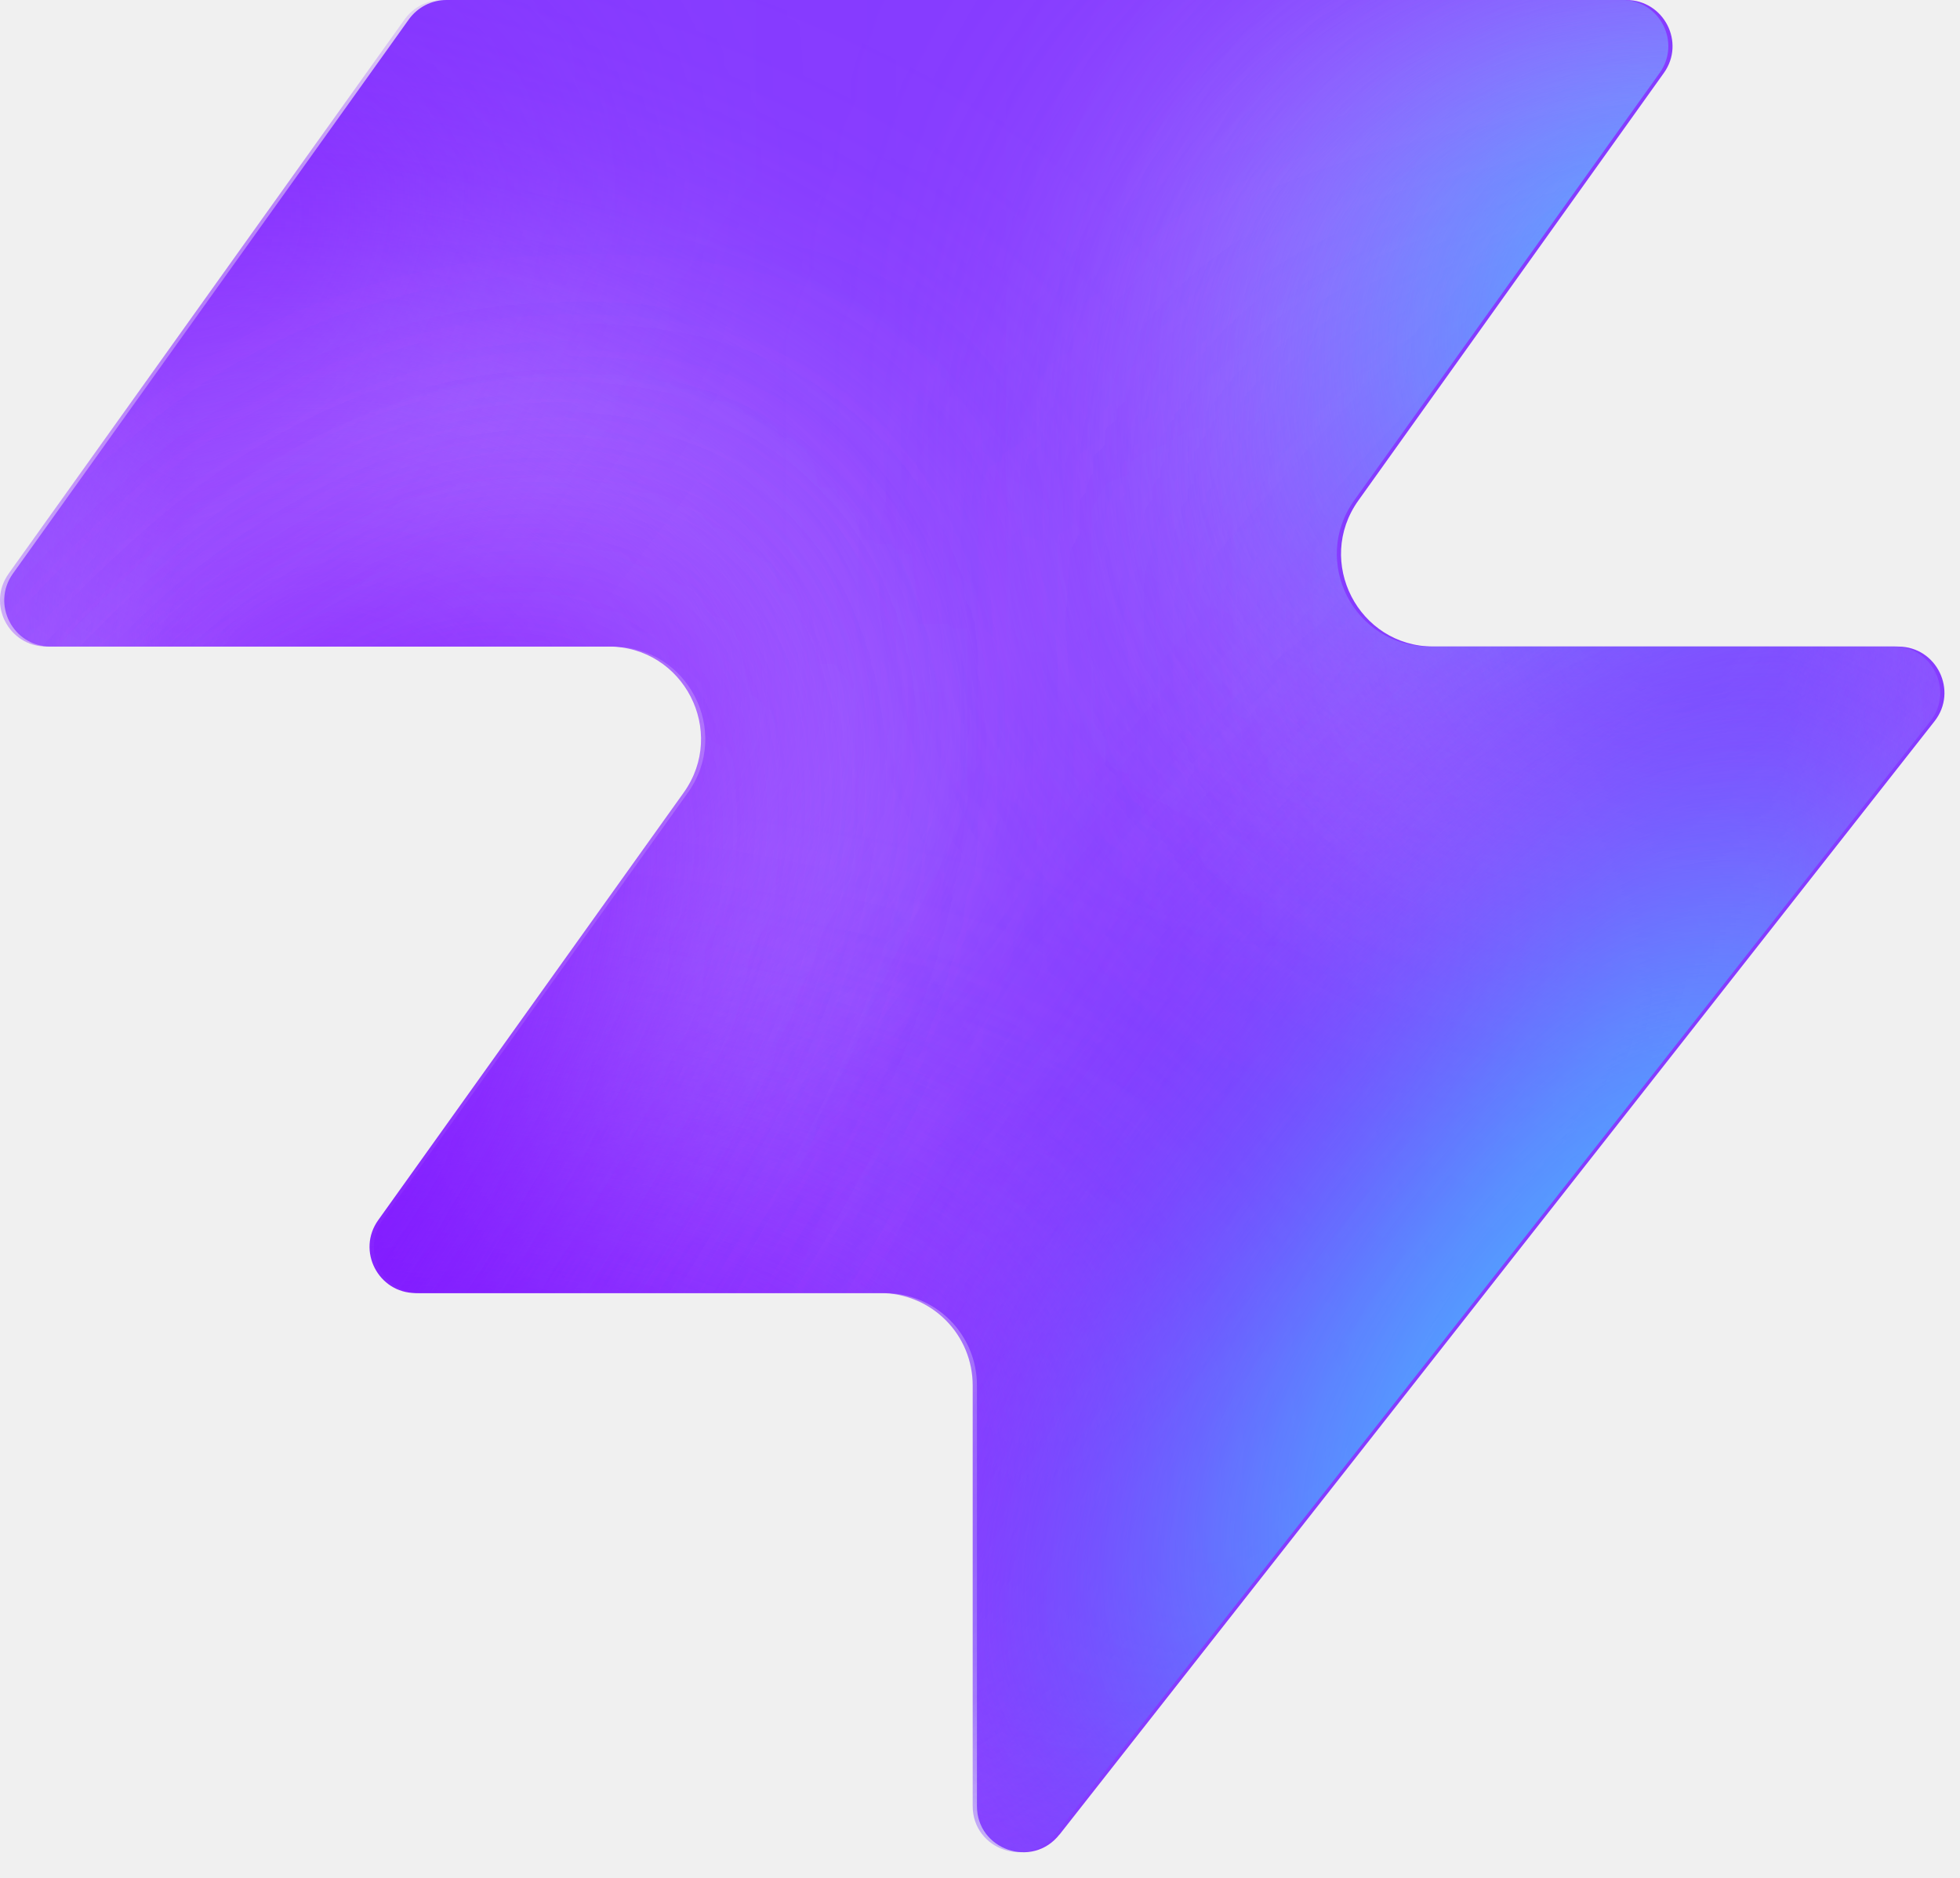
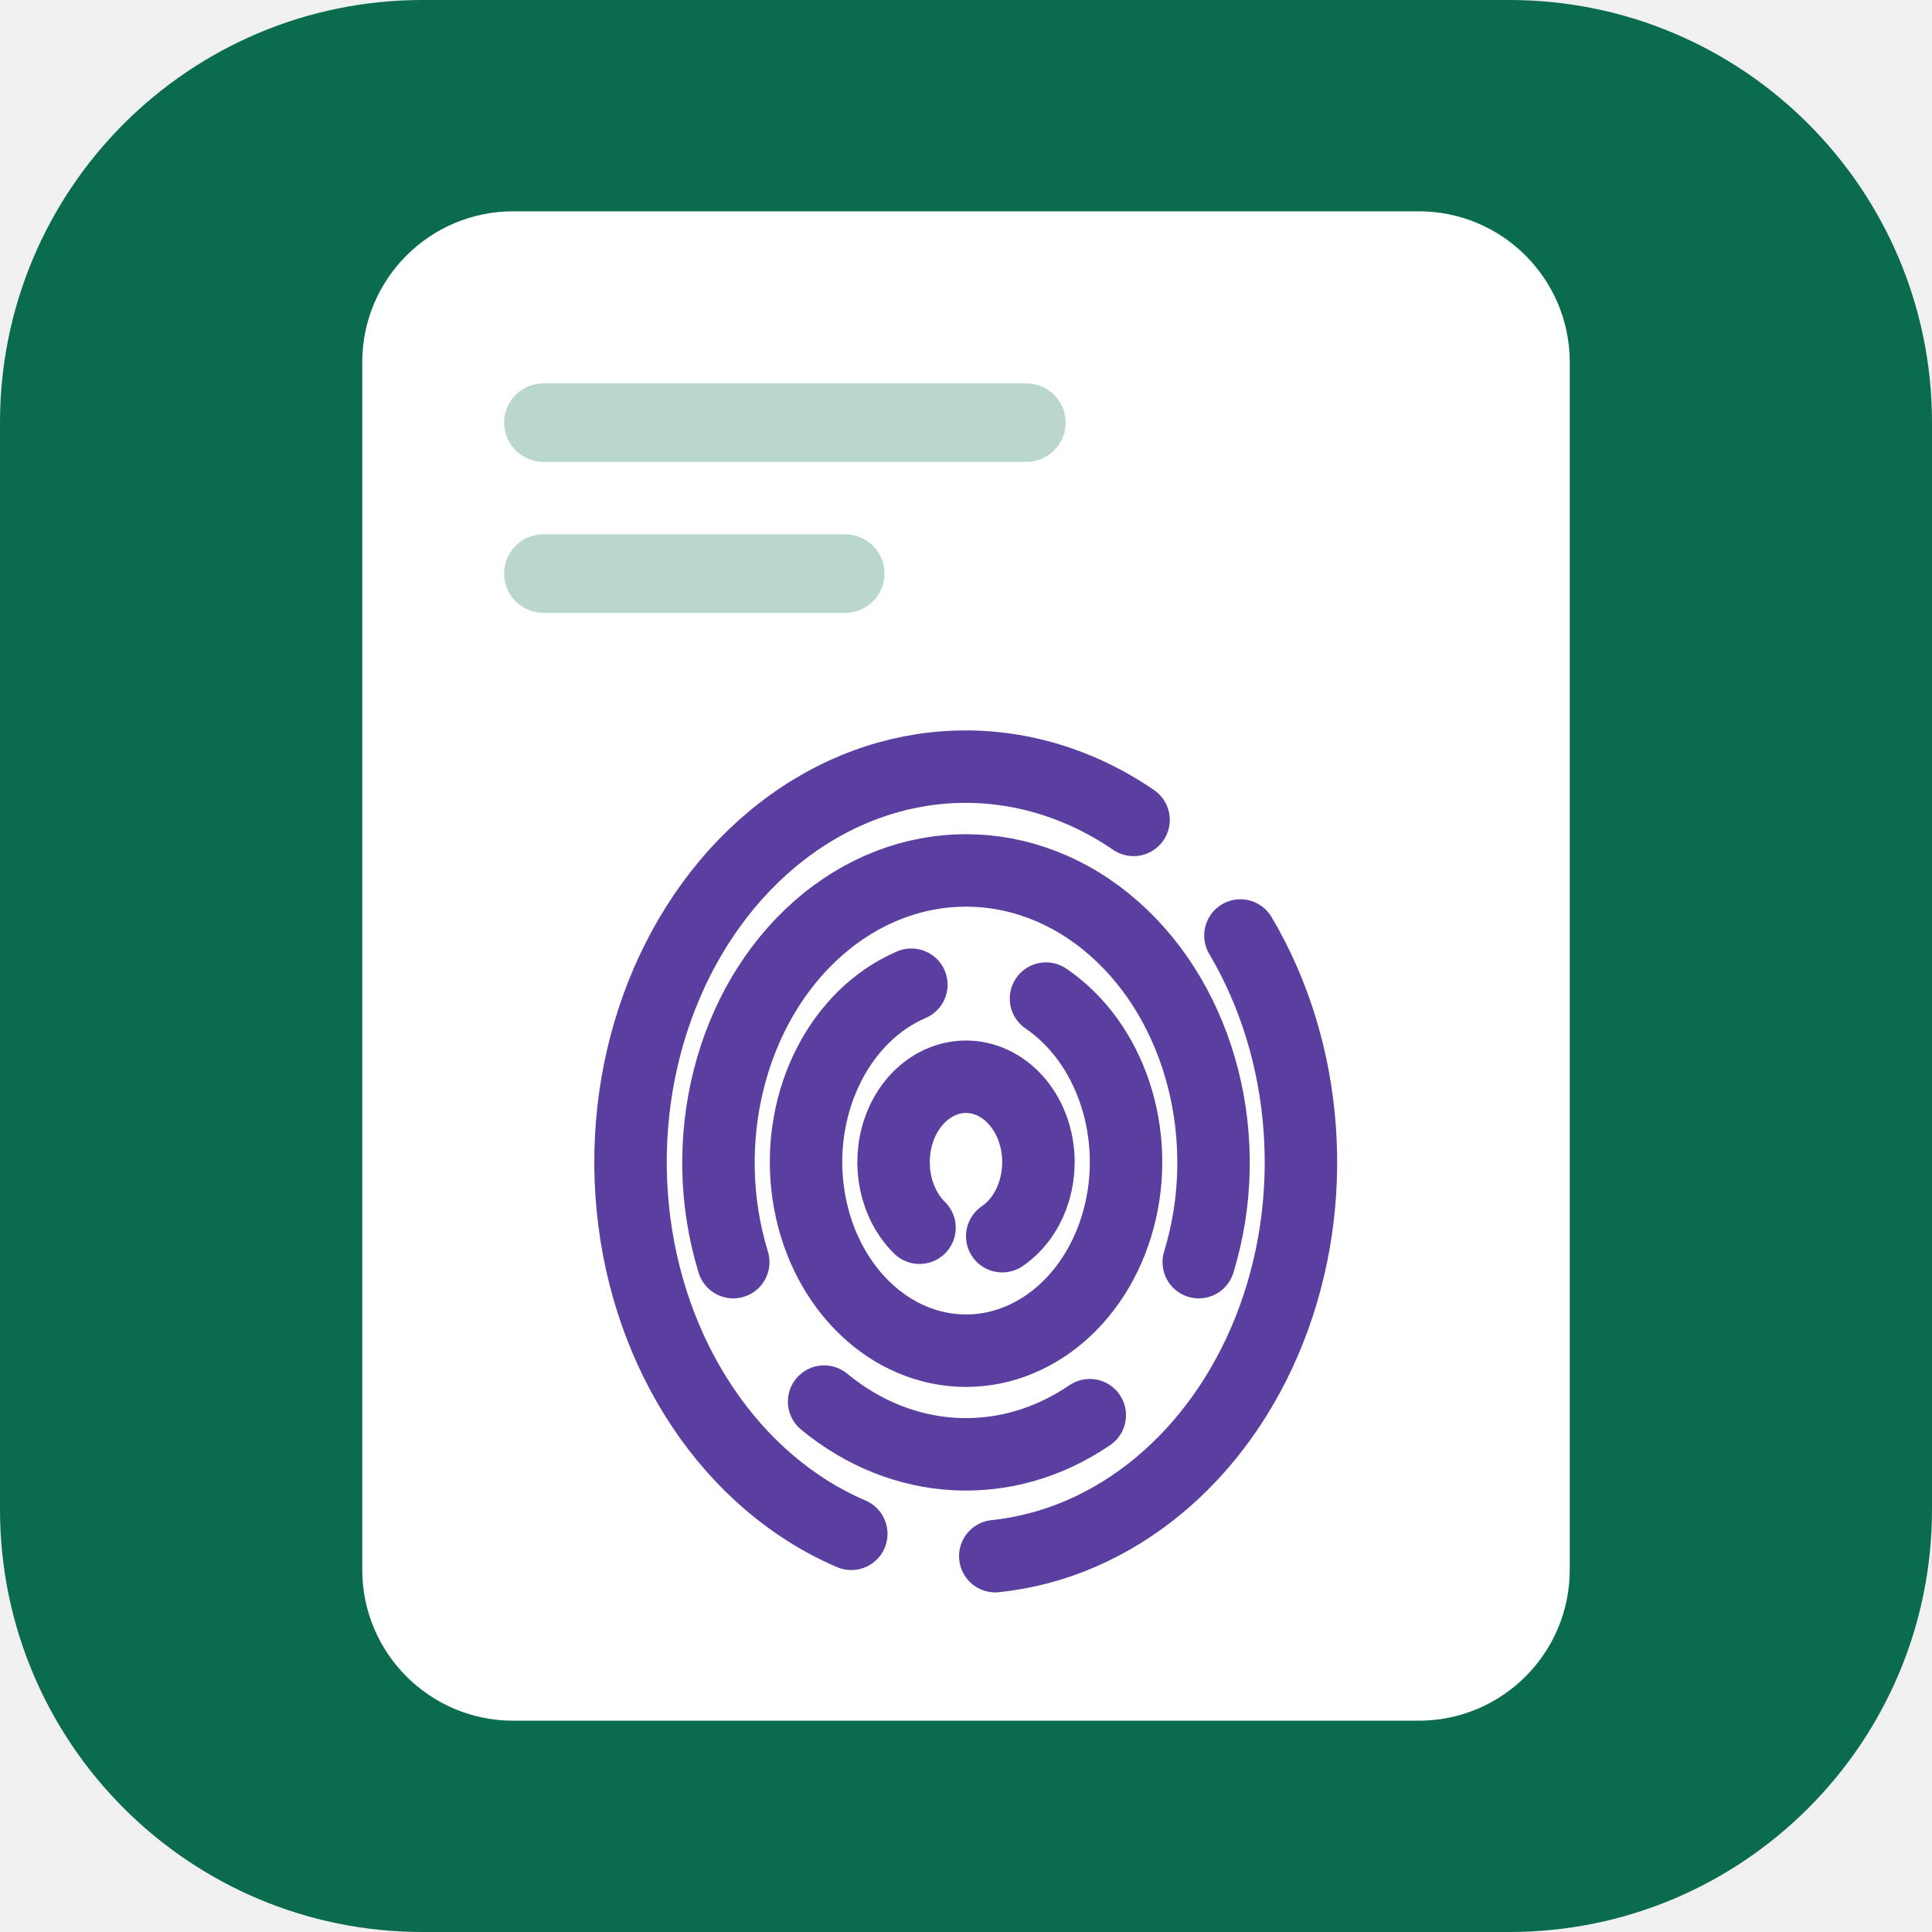
- <svg xmlns="http://www.w3.org/2000/svg" width="48" height="46" fill="none" viewBox="0 0 48 46">
-   <path fill="#863bff" d="M25.946 44.938c-.664.845-2.021.375-2.021-.698V33.937a2.26 2.26 0 0 0-2.262-2.262H10.287c-.92 0-1.456-1.04-.92-1.788l7.48-10.471c1.07-1.497 0-3.578-1.842-3.578H1.237c-.92 0-1.456-1.04-.92-1.788L10.013.474c.214-.297.556-.474.92-.474h28.894c.92 0 1.456 1.04.92 1.788l-7.48 10.471c-1.07 1.498 0 3.579 1.842 3.579h11.377c.943 0 1.473 1.088.89 1.83L25.947 44.94z" style="fill:#863bff;fill:color(display-p3 .525 .23 1);fill-opacity:1" />
-   <mask id="a" width="48" height="46" x="0" y="0" maskUnits="userSpaceOnUse" style="mask-type:alpha">
-     <path fill="#000" d="M25.842 44.938c-.664.844-2.021.375-2.021-.698V33.937a2.26 2.26 0 0 0-2.262-2.262H10.183c-.92 0-1.456-1.04-.92-1.788l7.48-10.471c1.07-1.498 0-3.579-1.842-3.579H1.133c-.92 0-1.456-1.04-.92-1.787L9.91.473c.214-.297.556-.474.92-.474h28.894c.92 0 1.456 1.04.92 1.788l-7.48 10.471c-1.07 1.498 0 3.578 1.842 3.578h11.377c.943 0 1.473 1.088.89 1.832L25.843 44.94z" style="fill:#000;fill-opacity:1" />
-   </mask>
-   <g mask="url(#a)">
-     <g filter="url(#b)">
-       <ellipse cx="5.508" cy="14.704" fill="#ede6ff" rx="5.508" ry="14.704" style="fill:#ede6ff;fill:color(display-p3 .927 .903 1);fill-opacity:1" transform="matrix(.00324 1 1 -.00324 -4.47 31.516)" />
-     </g>
-     <g filter="url(#c)">
-       <ellipse cx="10.399" cy="29.851" fill="#ede6ff" rx="10.399" ry="29.851" style="fill:#ede6ff;fill:color(display-p3 .927 .903 1);fill-opacity:1" transform="matrix(.00324 1 1 -.00324 -39.328 7.883)" />
-     </g>
-     <g filter="url(#d)">
-       <ellipse cx="5.508" cy="30.487" fill="#7e14ff" rx="5.508" ry="30.487" style="fill:#7e14ff;fill:color(display-p3 .492 .077 1);fill-opacity:1" transform="rotate(89.814 -25.913 -14.639)scale(1 -1)" />
-     </g>
-     <g filter="url(#e)">
-       <ellipse cx="5.508" cy="30.599" fill="#7e14ff" rx="5.508" ry="30.599" style="fill:#7e14ff;fill:color(display-p3 .492 .077 1);fill-opacity:1" transform="rotate(89.814 -32.644 -3.334)scale(1 -1)" />
-     </g>
-     <g filter="url(#f)">
-       <ellipse cx="5.508" cy="30.599" fill="#7e14ff" rx="5.508" ry="30.599" style="fill:#7e14ff;fill:color(display-p3 .492 .077 1);fill-opacity:1" transform="matrix(.00324 1 1 -.00324 -34.34 30.47)" />
-     </g>
-     <g filter="url(#g)">
-       <ellipse cx="14.072" cy="22.078" fill="#ede6ff" rx="14.072" ry="22.078" style="fill:#ede6ff;fill:color(display-p3 .927 .903 1);fill-opacity:1" transform="rotate(93.35 24.506 48.493)scale(-1 1)" />
-     </g>
-     <g filter="url(#h)">
-       <ellipse cx="3.47" cy="21.501" fill="#7e14ff" rx="3.47" ry="21.501" style="fill:#7e14ff;fill:color(display-p3 .492 .077 1);fill-opacity:1" transform="rotate(89.009 28.708 47.59)scale(-1 1)" />
-     </g>
-     <g filter="url(#i)">
-       <ellipse cx="3.47" cy="21.501" fill="#7e14ff" rx="3.47" ry="21.501" style="fill:#7e14ff;fill:color(display-p3 .492 .077 1);fill-opacity:1" transform="rotate(89.009 28.708 47.59)scale(-1 1)" />
-     </g>
-     <g filter="url(#j)">
-       <ellipse cx=".387" cy="8.972" fill="#7e14ff" rx="4.407" ry="29.108" style="fill:#7e14ff;fill:color(display-p3 .492 .077 1);fill-opacity:1" transform="rotate(39.51 .387 8.972)" />
-     </g>
-     <g filter="url(#k)">
-       <ellipse cx="47.523" cy="-6.092" fill="#7e14ff" rx="4.407" ry="29.108" style="fill:#7e14ff;fill:color(display-p3 .492 .077 1);fill-opacity:1" transform="rotate(37.892 47.523 -6.092)" />
-     </g>
-     <g filter="url(#l)">
-       <ellipse cx="41.412" cy="6.333" fill="#47bfff" rx="5.971" ry="9.665" style="fill:#47bfff;fill:color(display-p3 .28 .748 1);fill-opacity:1" transform="rotate(37.892 41.412 6.333)" />
-     </g>
-     <g filter="url(#m)">
-       <ellipse cx="-1.879" cy="38.332" fill="#7e14ff" rx="4.407" ry="29.108" style="fill:#7e14ff;fill:color(display-p3 .492 .077 1);fill-opacity:1" transform="rotate(37.892 -1.88 38.332)" />
-     </g>
-     <g filter="url(#n)">
-       <ellipse cx="-1.879" cy="38.332" fill="#7e14ff" rx="4.407" ry="29.108" style="fill:#7e14ff;fill:color(display-p3 .492 .077 1);fill-opacity:1" transform="rotate(37.892 -1.88 38.332)" />
-     </g>
-     <g filter="url(#o)">
-       <ellipse cx="35.651" cy="29.907" fill="#7e14ff" rx="4.407" ry="29.108" style="fill:#7e14ff;fill:color(display-p3 .492 .077 1);fill-opacity:1" transform="rotate(37.892 35.651 29.907)" />
-     </g>
-     <g filter="url(#p)">
-       <ellipse cx="38.418" cy="32.4" fill="#47bfff" rx="5.971" ry="15.297" style="fill:#47bfff;fill:color(display-p3 .28 .748 1);fill-opacity:1" transform="rotate(37.892 38.418 32.4)" />
-     </g>
-   </g>
-   <defs>
-     <filter id="b" width="60.045" height="41.654" x="-19.77" y="16.149" color-interpolation-filters="sRGB" filterUnits="userSpaceOnUse">
-       <feFlood flood-opacity="0" result="BackgroundImageFix" />
-       <feBlend in="SourceGraphic" in2="BackgroundImageFix" result="shape" />
-       <feGaussianBlur result="effect1_foregroundBlur_2002_17158" stdDeviation="7.659" />
-     </filter>
-     <filter id="c" width="90.34" height="51.437" x="-54.613" y="-7.533" color-interpolation-filters="sRGB" filterUnits="userSpaceOnUse">
-       <feFlood flood-opacity="0" result="BackgroundImageFix" />
-       <feBlend in="SourceGraphic" in2="BackgroundImageFix" result="shape" />
-       <feGaussianBlur result="effect1_foregroundBlur_2002_17158" stdDeviation="7.659" />
-     </filter>
-     <filter id="d" width="79.355" height="29.4" x="-49.64" y="2.03" color-interpolation-filters="sRGB" filterUnits="userSpaceOnUse">
-       <feFlood flood-opacity="0" result="BackgroundImageFix" />
-       <feBlend in="SourceGraphic" in2="BackgroundImageFix" result="shape" />
-       <feGaussianBlur result="effect1_foregroundBlur_2002_17158" stdDeviation="4.596" />
-     </filter>
-     <filter id="e" width="79.579" height="29.4" x="-45.045" y="20.029" color-interpolation-filters="sRGB" filterUnits="userSpaceOnUse">
-       <feFlood flood-opacity="0" result="BackgroundImageFix" />
-       <feBlend in="SourceGraphic" in2="BackgroundImageFix" result="shape" />
-       <feGaussianBlur result="effect1_foregroundBlur_2002_17158" stdDeviation="4.596" />
-     </filter>
-     <filter id="f" width="79.579" height="29.4" x="-43.513" y="21.178" color-interpolation-filters="sRGB" filterUnits="userSpaceOnUse">
-       <feFlood flood-opacity="0" result="BackgroundImageFix" />
-       <feBlend in="SourceGraphic" in2="BackgroundImageFix" result="shape" />
-       <feGaussianBlur result="effect1_foregroundBlur_2002_17158" stdDeviation="4.596" />
-     </filter>
-     <filter id="g" width="74.749" height="58.852" x="15.756" y="-17.901" color-interpolation-filters="sRGB" filterUnits="userSpaceOnUse">
-       <feFlood flood-opacity="0" result="BackgroundImageFix" />
-       <feBlend in="SourceGraphic" in2="BackgroundImageFix" result="shape" />
-       <feGaussianBlur result="effect1_foregroundBlur_2002_17158" stdDeviation="7.659" />
-     </filter>
-     <filter id="h" width="61.377" height="25.362" x="23.548" y="2.284" color-interpolation-filters="sRGB" filterUnits="userSpaceOnUse">
-       <feFlood flood-opacity="0" result="BackgroundImageFix" />
-       <feBlend in="SourceGraphic" in2="BackgroundImageFix" result="shape" />
-       <feGaussianBlur result="effect1_foregroundBlur_2002_17158" stdDeviation="4.596" />
-     </filter>
-     <filter id="i" width="61.377" height="25.362" x="23.548" y="2.284" color-interpolation-filters="sRGB" filterUnits="userSpaceOnUse">
-       <feFlood flood-opacity="0" result="BackgroundImageFix" />
-       <feBlend in="SourceGraphic" in2="BackgroundImageFix" result="shape" />
-       <feGaussianBlur result="effect1_foregroundBlur_2002_17158" stdDeviation="4.596" />
-     </filter>
-     <filter id="j" width="56.045" height="63.649" x="-27.636" y="-22.853" color-interpolation-filters="sRGB" filterUnits="userSpaceOnUse">
-       <feFlood flood-opacity="0" result="BackgroundImageFix" />
-       <feBlend in="SourceGraphic" in2="BackgroundImageFix" result="shape" />
-       <feGaussianBlur result="effect1_foregroundBlur_2002_17158" stdDeviation="4.596" />
-     </filter>
-     <filter id="k" width="54.814" height="64.646" x="20.116" y="-38.415" color-interpolation-filters="sRGB" filterUnits="userSpaceOnUse">
-       <feFlood flood-opacity="0" result="BackgroundImageFix" />
-       <feBlend in="SourceGraphic" in2="BackgroundImageFix" result="shape" />
-       <feGaussianBlur result="effect1_foregroundBlur_2002_17158" stdDeviation="4.596" />
-     </filter>
-     <filter id="l" width="33.541" height="35.313" x="24.641" y="-11.323" color-interpolation-filters="sRGB" filterUnits="userSpaceOnUse">
-       <feFlood flood-opacity="0" result="BackgroundImageFix" />
-       <feBlend in="SourceGraphic" in2="BackgroundImageFix" result="shape" />
-       <feGaussianBlur result="effect1_foregroundBlur_2002_17158" stdDeviation="4.596" />
-     </filter>
-     <filter id="m" width="54.814" height="64.646" x="-29.286" y="6.009" color-interpolation-filters="sRGB" filterUnits="userSpaceOnUse">
-       <feFlood flood-opacity="0" result="BackgroundImageFix" />
-       <feBlend in="SourceGraphic" in2="BackgroundImageFix" result="shape" />
-       <feGaussianBlur result="effect1_foregroundBlur_2002_17158" stdDeviation="4.596" />
-     </filter>
-     <filter id="n" width="54.814" height="64.646" x="-29.286" y="6.009" color-interpolation-filters="sRGB" filterUnits="userSpaceOnUse">
-       <feFlood flood-opacity="0" result="BackgroundImageFix" />
-       <feBlend in="SourceGraphic" in2="BackgroundImageFix" result="shape" />
-       <feGaussianBlur result="effect1_foregroundBlur_2002_17158" stdDeviation="4.596" />
-     </filter>
-     <filter id="o" width="54.814" height="64.646" x="8.244" y="-2.416" color-interpolation-filters="sRGB" filterUnits="userSpaceOnUse">
-       <feFlood flood-opacity="0" result="BackgroundImageFix" />
-       <feBlend in="SourceGraphic" in2="BackgroundImageFix" result="shape" />
-       <feGaussianBlur result="effect1_foregroundBlur_2002_17158" stdDeviation="4.596" />
-     </filter>
-     <filter id="p" width="39.409" height="43.623" x="18.713" y="10.588" color-interpolation-filters="sRGB" filterUnits="userSpaceOnUse">
-       <feFlood flood-opacity="0" result="BackgroundImageFix" />
-       <feBlend in="SourceGraphic" in2="BackgroundImageFix" result="shape" />
-       <feGaussianBlur result="effect1_foregroundBlur_2002_17158" stdDeviation="4.596" />
-     </filter>
-   </defs>
+ <svg xmlns="http://www.w3.org/2000/svg" viewBox="0 0 64 64" role="img" aria-label="Election as a System">
+   <rect width="64" height="64" rx="14" fill="#0b6b4f" />
+   <rect x="12" y="7" width="40" height="50" rx="5" fill="#ffffff" />
+   <path d="M18 14h16M18 19h10" stroke="#b9d8cb" stroke-width="2.6" stroke-linecap="round" />
+   <path d="M33.20 40.95A2.40 2.83 0 1 0 30.46 40.67 M30.19 32.62A5.30 6.25 0 1 0 34.65 33.08 M39.71 41.81A8.20 9.68 0 1 0 24.29 41.81 M27.30 46.43A8.20 9.68 0 0 0 36.10 46.88 M37.55 27.16A11.10 13.10 0 1 0 28.20 50.81 M32.97 51.55A11.10 13.10 0 0 0 41.09 30.99" fill="none" stroke="#5b3fa0" stroke-width="2.4" stroke-linecap="round" />
</svg>
